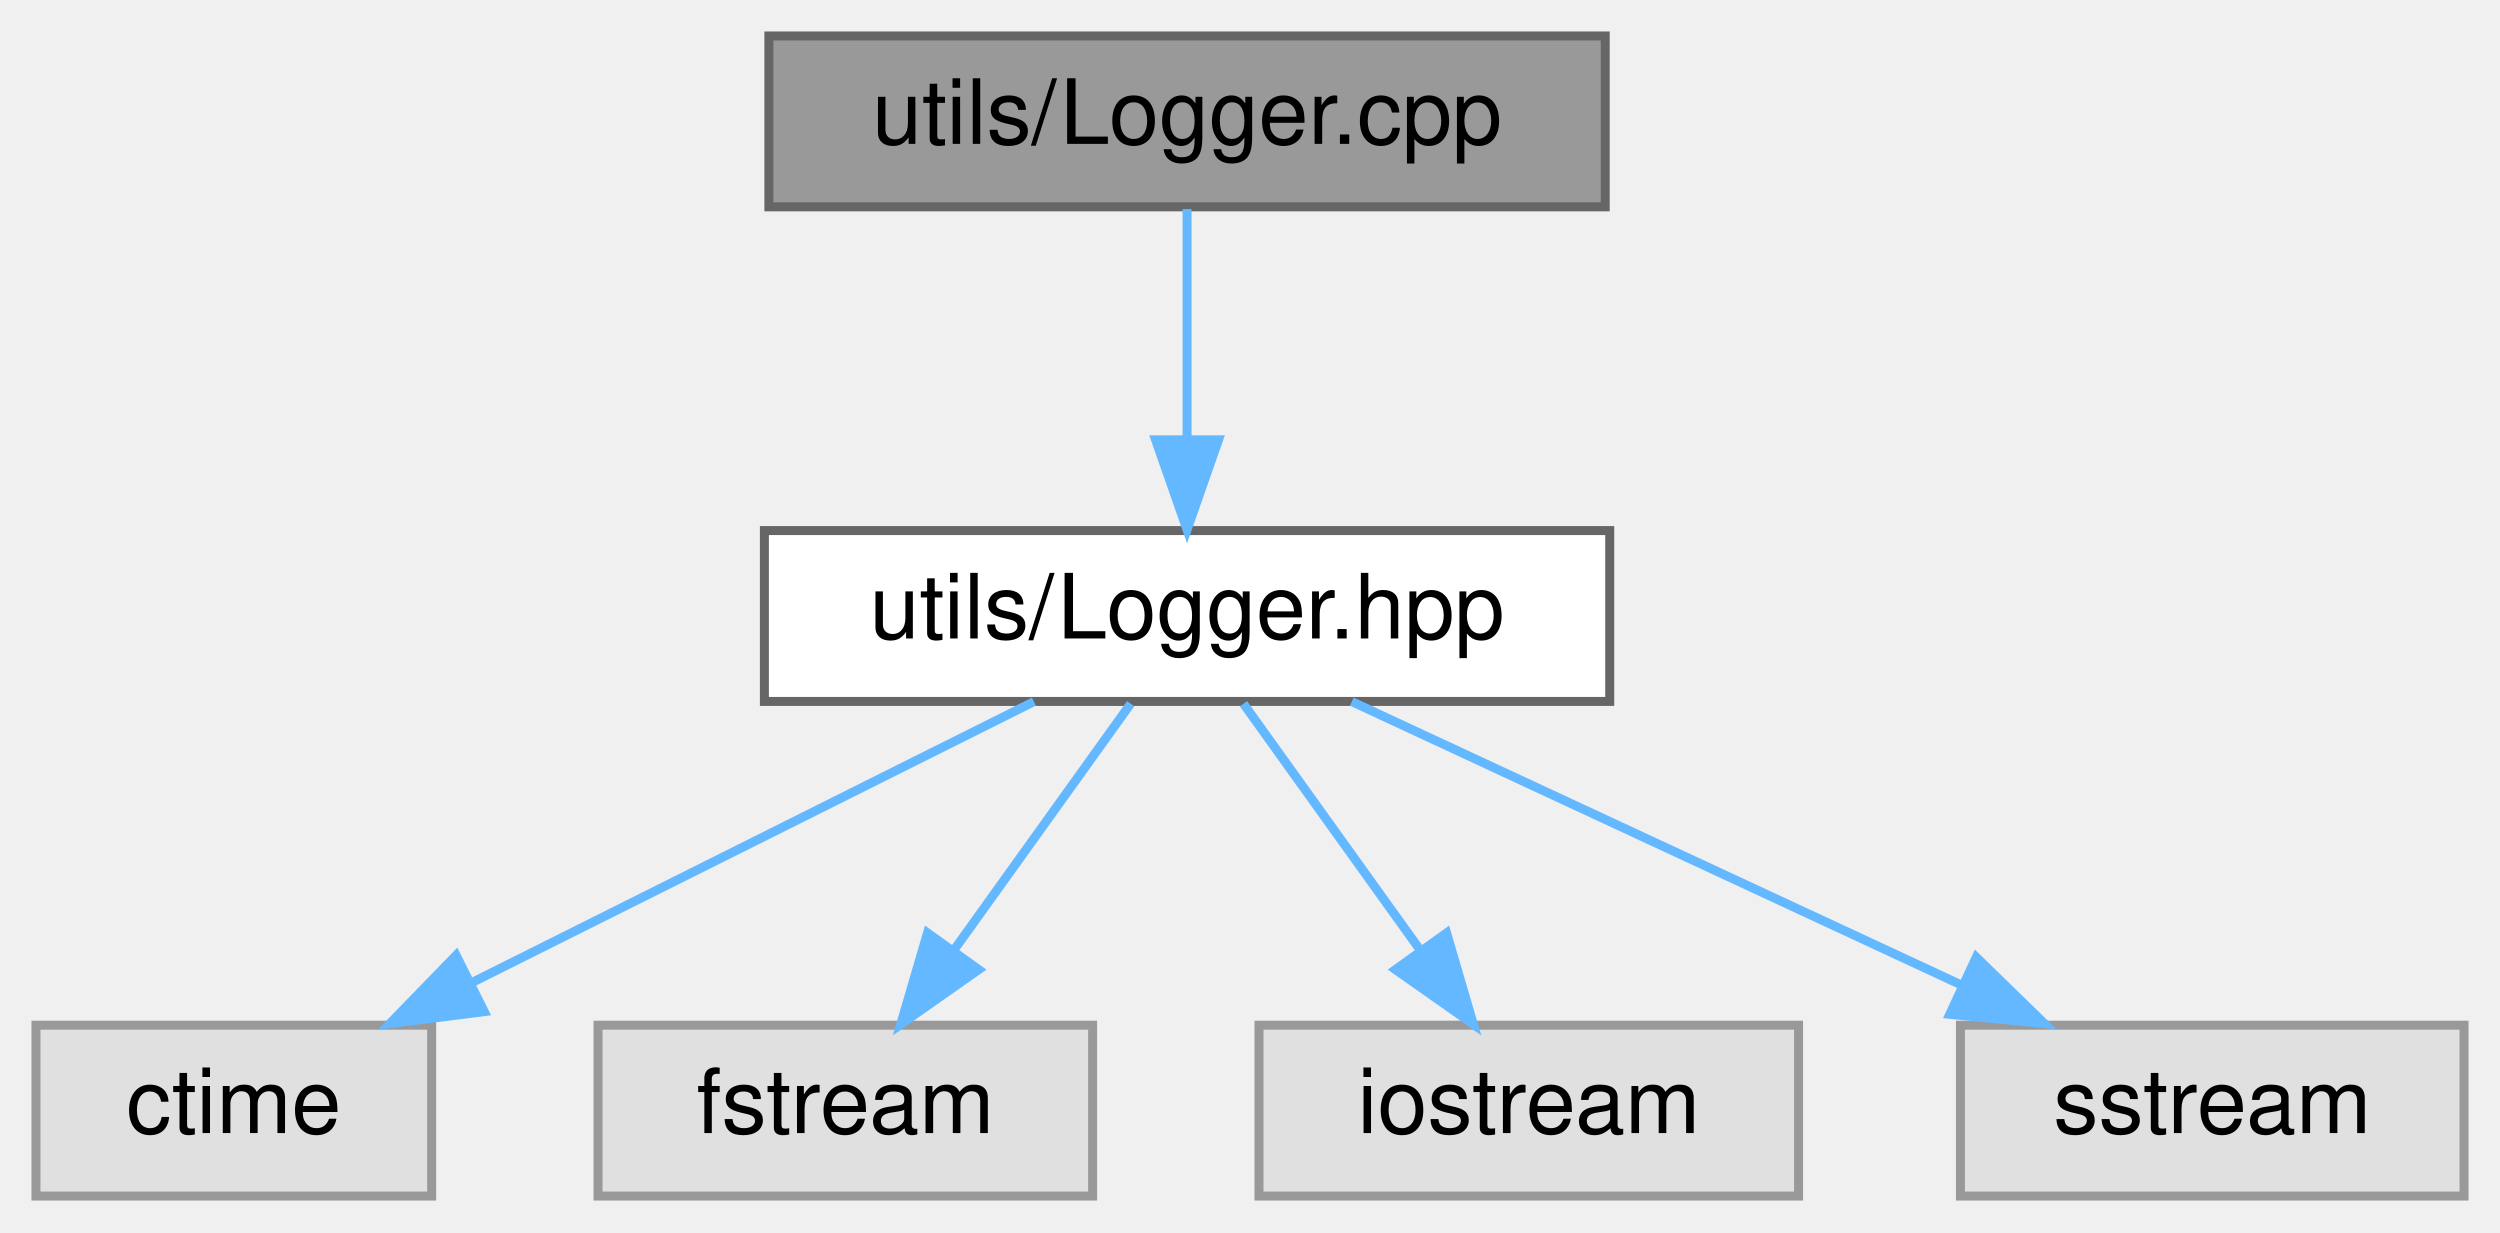
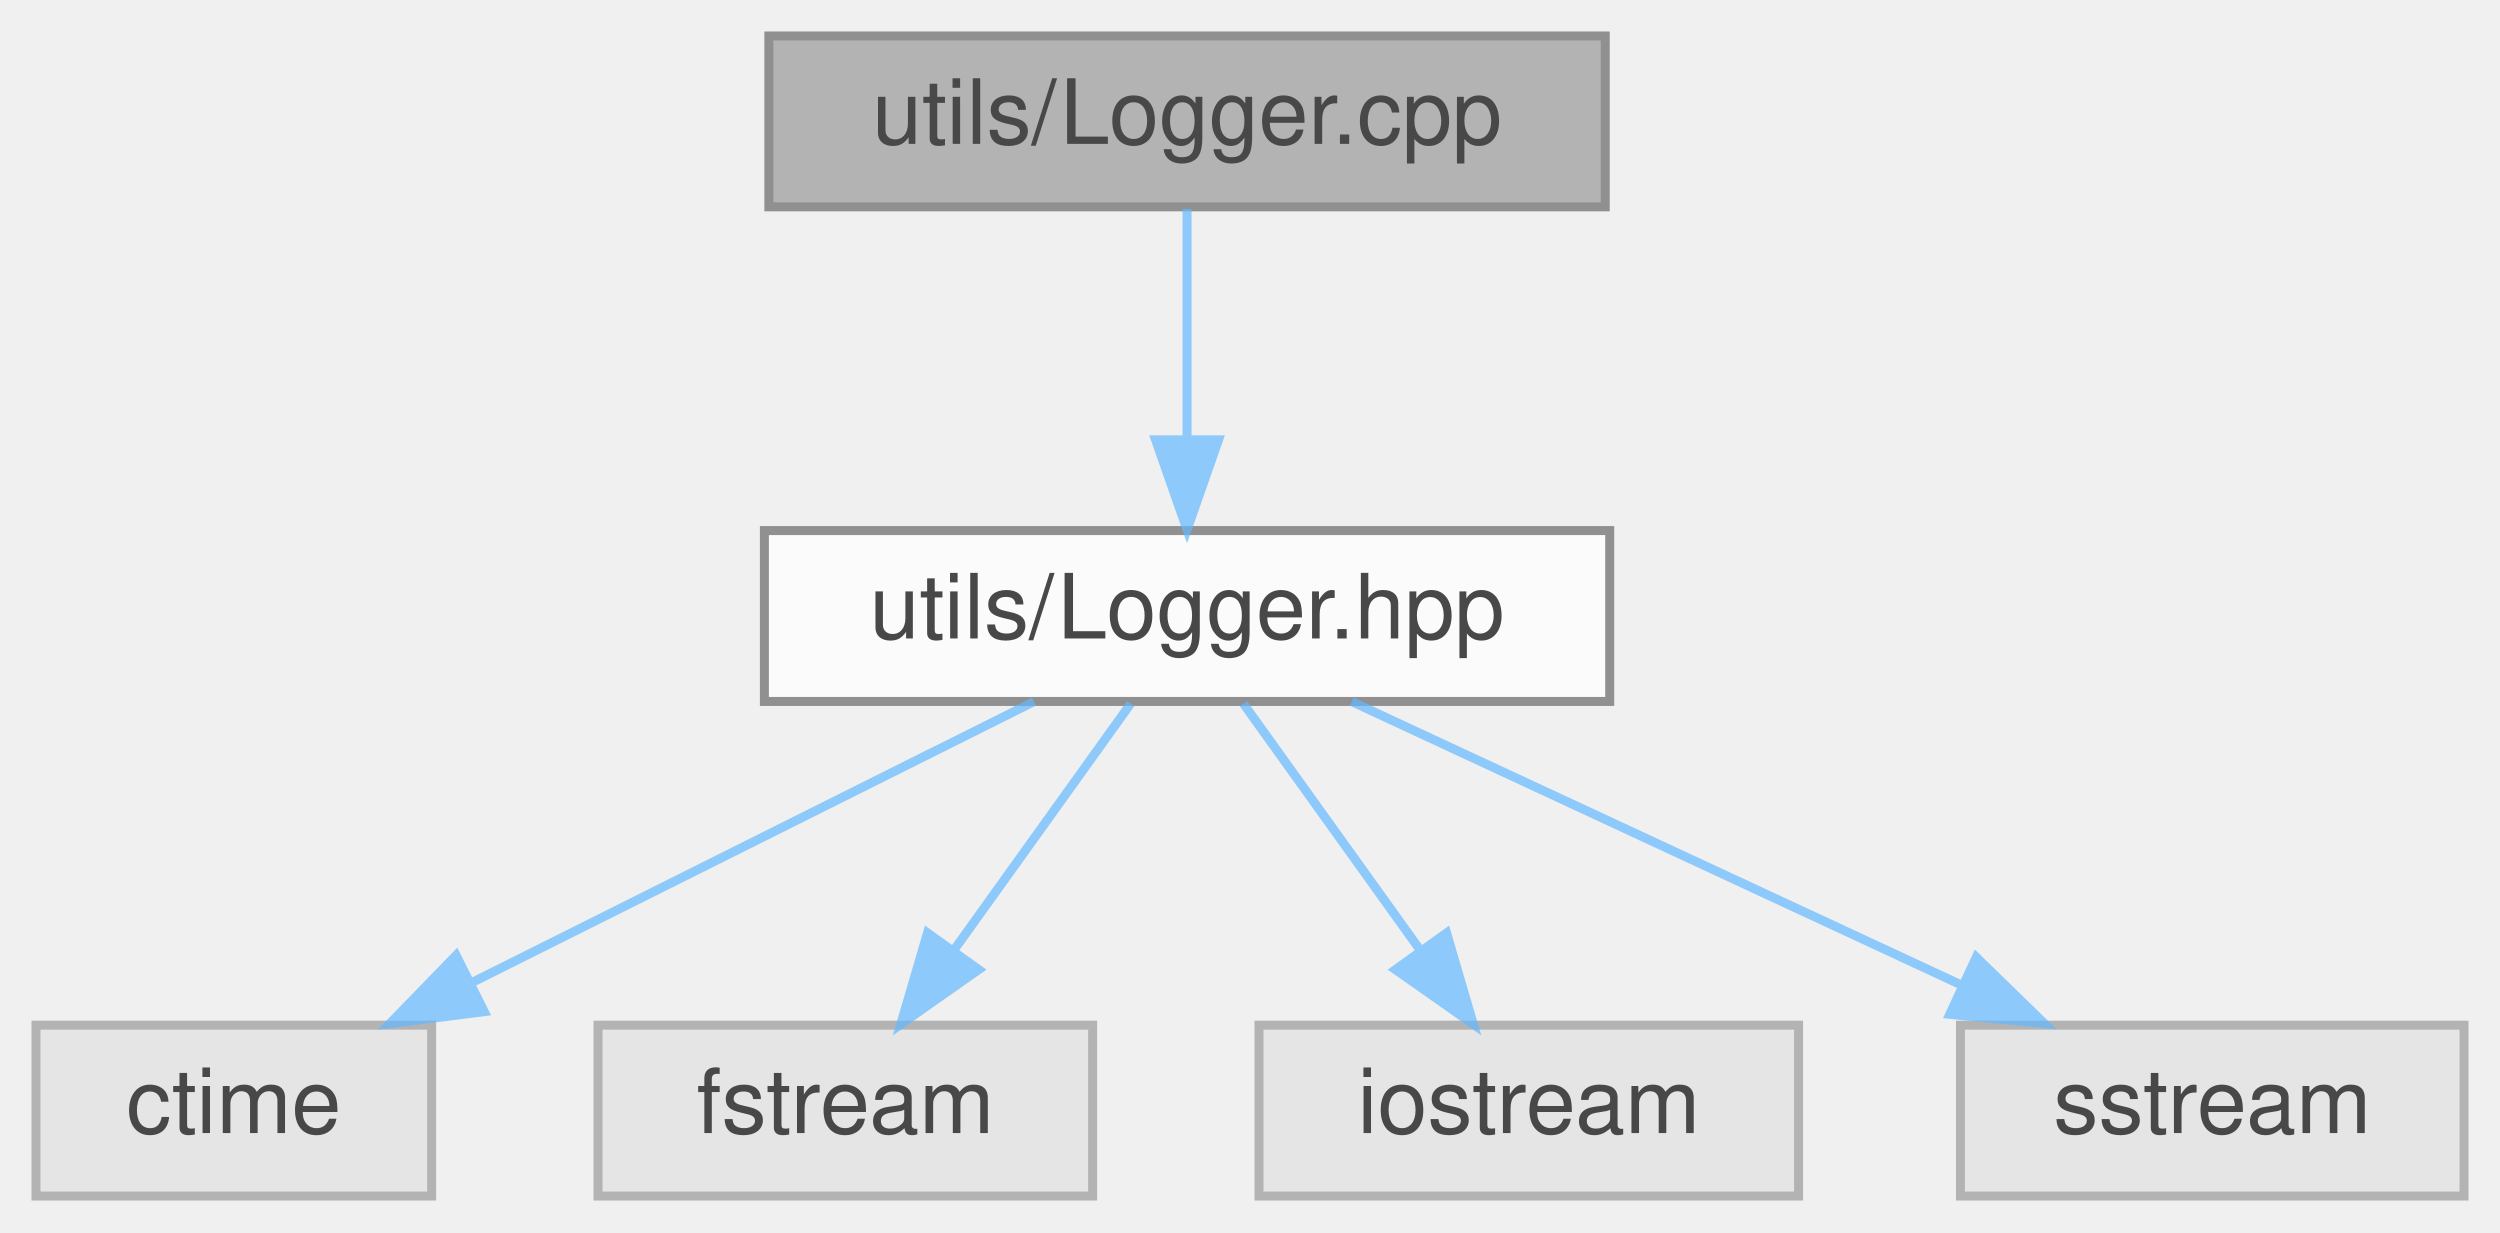
<svg xmlns="http://www.w3.org/2000/svg" xmlns:xlink="http://www.w3.org/1999/xlink" width="278pt" height="137pt" viewBox="0.00 0.00 278.00 137.00">
-   <g id="graph0" class="graph" transform="scale(1 1) rotate(0) translate(4 133)">
-     <g id="Node000001" class="node">
-       <g id="a_Node000001">
-         <a xlink:title=" ">
-           <polygon fill="#999999" stroke="#666666" points="174.5,-129 81.5,-129 81.5,-110 174.5,-110 174.5,-129" />
-           <text text-anchor="middle" x="128" y="-117" font-family="Helvetica,sans-Serif" font-size="10.00">utils/Logger.cpp</text>
-         </a>
+   <svg id="main" version="1.1" xml:space="preserve">
+     <style type="text/css">
+ .node, .edge {opacity: 0.7;}
+ .node.selected, .edge.selected {opacity: 1;}
+ .edge:hover path { stroke: red; }
+ .edge:hover polygon { stroke: red; fill: red; }
+ </style>
+     <svg id="graph" class="graph">
+       <g id="graph0" class="graph" transform="scale(1 1) rotate(0) translate(4 133)">
+         <g id="Node000001" class="node">
+           <g id="a_Node000001">
+             <a xlink:title=" ">
+               <polygon fill="#999999" stroke="#666666" points="174.5,-129 81.5,-129 81.5,-110 174.5,-110 174.5,-129" />
+               <text text-anchor="middle" x="128" y="-117" font-family="Helvetica,sans-Serif" font-size="10.00">utils/Logger.cpp</text>
+             </a>
+           </g>
+         </g>
+         <g id="Node000002" class="node">
+           <g id="a_Node000002">
+             <a xlink:href="Logger_8hpp.html" target="_top" xlink:title=" ">
+               <polygon fill="white" stroke="#666666" points="175,-74 81,-74 81,-55 175,-55 175,-74" />
+               <text text-anchor="middle" x="128" y="-62" font-family="Helvetica,sans-Serif" font-size="10.00">utils/Logger.hpp</text>
+             </a>
+           </g>
+         </g>
+         <g id="edge1_Node000001_Node000002" class="edge">
+           <g id="a_edge1_Node000001_Node000002">
+             <a xlink:title=" ">
+               <path fill="none" stroke="#63b8ff" d="M128,-109.75C128,-102.8 128,-92.85 128,-84.13" />
+               <polygon fill="#63b8ff" stroke="#63b8ff" points="131.5,-84.09 128,-74.09 124.5,-84.09 131.5,-84.09" />
+             </a>
+           </g>
+         </g>
+         <g id="Node000003" class="node">
+           <g id="a_Node000003">
+             <a xlink:title=" ">
+               <polygon fill="#e0e0e0" stroke="#999999" points="44,-19 0,-19 0,0 44,0 44,-19" />
+               <text text-anchor="middle" x="22" y="-7" font-family="Helvetica,sans-Serif" font-size="10.00">ctime</text>
+             </a>
+           </g>
+         </g>
+         <g id="edge2_Node000002_Node000003" class="edge">
+           <g id="a_edge2_Node000002_Node000003">
+             <a xlink:title=" ">
+               <path fill="none" stroke="#63b8ff" d="M110.97,-54.98C94.07,-46.54 67.94,-33.47 48.36,-23.68" />
+               <polygon fill="#63b8ff" stroke="#63b8ff" points="49.85,-20.51 39.34,-19.17 46.72,-26.77 49.85,-20.51" />
+             </a>
+           </g>
+         </g>
+         <g id="Node000004" class="node">
+           <g id="a_Node000004">
+             <a xlink:title=" ">
+               <polygon fill="#e0e0e0" stroke="#999999" points="117.5,-19 62.5,-19 62.5,0 117.5,0 117.5,-19" />
+               <text text-anchor="middle" x="90" y="-7" font-family="Helvetica,sans-Serif" font-size="10.00">fstream</text>
+             </a>
+           </g>
+         </g>
+         <g id="edge3_Node000002_Node000004" class="edge">
+           <g id="a_edge3_Node000002_Node000004">
+             <a xlink:title=" ">
+               <path fill="none" stroke="#63b8ff" d="M121.73,-54.75C116.41,-47.34 108.64,-36.5 102.12,-27.41" />
+               <polygon fill="#63b8ff" stroke="#63b8ff" points="104.83,-25.18 96.16,-19.09 99.14,-29.26 104.83,-25.18" />
+             </a>
+           </g>
+         </g>
+         <g id="Node000005" class="node">
+           <g id="a_Node000005">
+             <a xlink:title=" ">
+               <polygon fill="#e0e0e0" stroke="#999999" points="196,-19 136,-19 136,0 196,0 196,-19" />
+               <text text-anchor="middle" x="166" y="-7" font-family="Helvetica,sans-Serif" font-size="10.00">iostream</text>
+             </a>
+           </g>
+         </g>
+         <g id="edge4_Node000002_Node000005" class="edge">
+           <g id="a_edge4_Node000002_Node000005">
+             <a xlink:title=" ">
+               <path fill="none" stroke="#63b8ff" d="M134.27,-54.75C139.59,-47.34 147.36,-36.5 153.88,-27.41" />
+               <polygon fill="#63b8ff" stroke="#63b8ff" points="156.86,-29.26 159.84,-19.09 151.17,-25.18 156.86,-29.26" />
+             </a>
+           </g>
+         </g>
+         <g id="Node000006" class="node">
+           <g id="a_Node000006">
+             <a xlink:title=" ">
+               <polygon fill="#e0e0e0" stroke="#999999" points="270,-19 214,-19 214,0 270,0 270,-19" />
+               <text text-anchor="middle" x="242" y="-7" font-family="Helvetica,sans-Serif" font-size="10.00">sstream</text>
+             </a>
+           </g>
+         </g>
+         <g id="edge5_Node000002_Node000006" class="edge">
+           <g id="a_edge5_Node000002_Node000006">
+             <a xlink:title=" ">
+               <path fill="none" stroke="#63b8ff" d="M146.32,-54.98C164.66,-46.46 193.11,-33.23 214.23,-23.41" />
+               <polygon fill="#63b8ff" stroke="#63b8ff" points="215.76,-26.56 223.35,-19.17 212.81,-20.21 215.76,-26.56" />
+             </a>
+           </g>
+         </g>
      </g>
-     </g>
-     <g id="Node000002" class="node">
-       <g id="a_Node000002">
-         <a xlink:href="Logger_8hpp.html" target="_top" xlink:title=" ">
-           <polygon fill="white" stroke="#666666" points="175,-74 81,-74 81,-55 175,-55 175,-74" />
-           <text text-anchor="middle" x="128" y="-62" font-family="Helvetica,sans-Serif" font-size="10.00">utils/Logger.hpp</text>
-         </a>
-       </g>
-     </g>
-     <g id="edge1_Node000001_Node000002" class="edge">
-       <g id="a_edge1_Node000001_Node000002">
-         <a xlink:title=" ">
-           <path fill="none" stroke="#63b8ff" d="M128,-109.75C128,-102.8 128,-92.85 128,-84.13" />
-           <polygon fill="#63b8ff" stroke="#63b8ff" points="131.5,-84.09 128,-74.09 124.5,-84.09 131.5,-84.09" />
-         </a>
-       </g>
-     </g>
-     <g id="Node000003" class="node">
-       <g id="a_Node000003">
-         <a xlink:title=" ">
-           <polygon fill="#e0e0e0" stroke="#999999" points="44,-19 0,-19 0,0 44,0 44,-19" />
-           <text text-anchor="middle" x="22" y="-7" font-family="Helvetica,sans-Serif" font-size="10.00">ctime</text>
-         </a>
-       </g>
-     </g>
-     <g id="edge2_Node000002_Node000003" class="edge">
-       <g id="a_edge2_Node000002_Node000003">
-         <a xlink:title=" ">
-           <path fill="none" stroke="#63b8ff" d="M110.97,-54.98C94.07,-46.54 67.94,-33.47 48.36,-23.68" />
-           <polygon fill="#63b8ff" stroke="#63b8ff" points="49.85,-20.51 39.34,-19.17 46.72,-26.77 49.85,-20.51" />
-         </a>
-       </g>
-     </g>
-     <g id="Node000004" class="node">
-       <g id="a_Node000004">
-         <a xlink:title=" ">
-           <polygon fill="#e0e0e0" stroke="#999999" points="117.5,-19 62.5,-19 62.5,0 117.5,0 117.5,-19" />
-           <text text-anchor="middle" x="90" y="-7" font-family="Helvetica,sans-Serif" font-size="10.00">fstream</text>
-         </a>
-       </g>
-     </g>
-     <g id="edge3_Node000002_Node000004" class="edge">
-       <g id="a_edge3_Node000002_Node000004">
-         <a xlink:title=" ">
-           <path fill="none" stroke="#63b8ff" d="M121.73,-54.75C116.41,-47.34 108.64,-36.5 102.12,-27.41" />
-           <polygon fill="#63b8ff" stroke="#63b8ff" points="104.83,-25.18 96.16,-19.09 99.14,-29.26 104.83,-25.18" />
-         </a>
-       </g>
-     </g>
-     <g id="Node000005" class="node">
-       <g id="a_Node000005">
-         <a xlink:title=" ">
-           <polygon fill="#e0e0e0" stroke="#999999" points="196,-19 136,-19 136,0 196,0 196,-19" />
-           <text text-anchor="middle" x="166" y="-7" font-family="Helvetica,sans-Serif" font-size="10.00">iostream</text>
-         </a>
-       </g>
-     </g>
-     <g id="edge4_Node000002_Node000005" class="edge">
-       <g id="a_edge4_Node000002_Node000005">
-         <a xlink:title=" ">
-           <path fill="none" stroke="#63b8ff" d="M134.27,-54.75C139.59,-47.34 147.36,-36.5 153.88,-27.41" />
-           <polygon fill="#63b8ff" stroke="#63b8ff" points="156.86,-29.26 159.84,-19.09 151.17,-25.18 156.86,-29.26" />
-         </a>
-       </g>
-     </g>
-     <g id="Node000006" class="node">
-       <g id="a_Node000006">
-         <a xlink:title=" ">
-           <polygon fill="#e0e0e0" stroke="#999999" points="270,-19 214,-19 214,0 270,0 270,-19" />
-           <text text-anchor="middle" x="242" y="-7" font-family="Helvetica,sans-Serif" font-size="10.00">sstream</text>
-         </a>
-       </g>
-     </g>
-     <g id="edge5_Node000002_Node000006" class="edge">
-       <g id="a_edge5_Node000002_Node000006">
-         <a xlink:title=" ">
-           <path fill="none" stroke="#63b8ff" d="M146.32,-54.98C164.66,-46.46 193.11,-33.23 214.23,-23.41" />
-           <polygon fill="#63b8ff" stroke="#63b8ff" points="215.76,-26.56 223.35,-19.17 212.81,-20.21 215.76,-26.56" />
-         </a>
-       </g>
-     </g>
-   </g>
+     </svg>
+   </svg>
+   <style type="text/css">
+ 
+ [data-mouse-over-selected='false'] { opacity: 0.7; }
+ [data-mouse-over-selected='true']  { opacity: 1.0; }
+ 
+ </style>
</svg>
